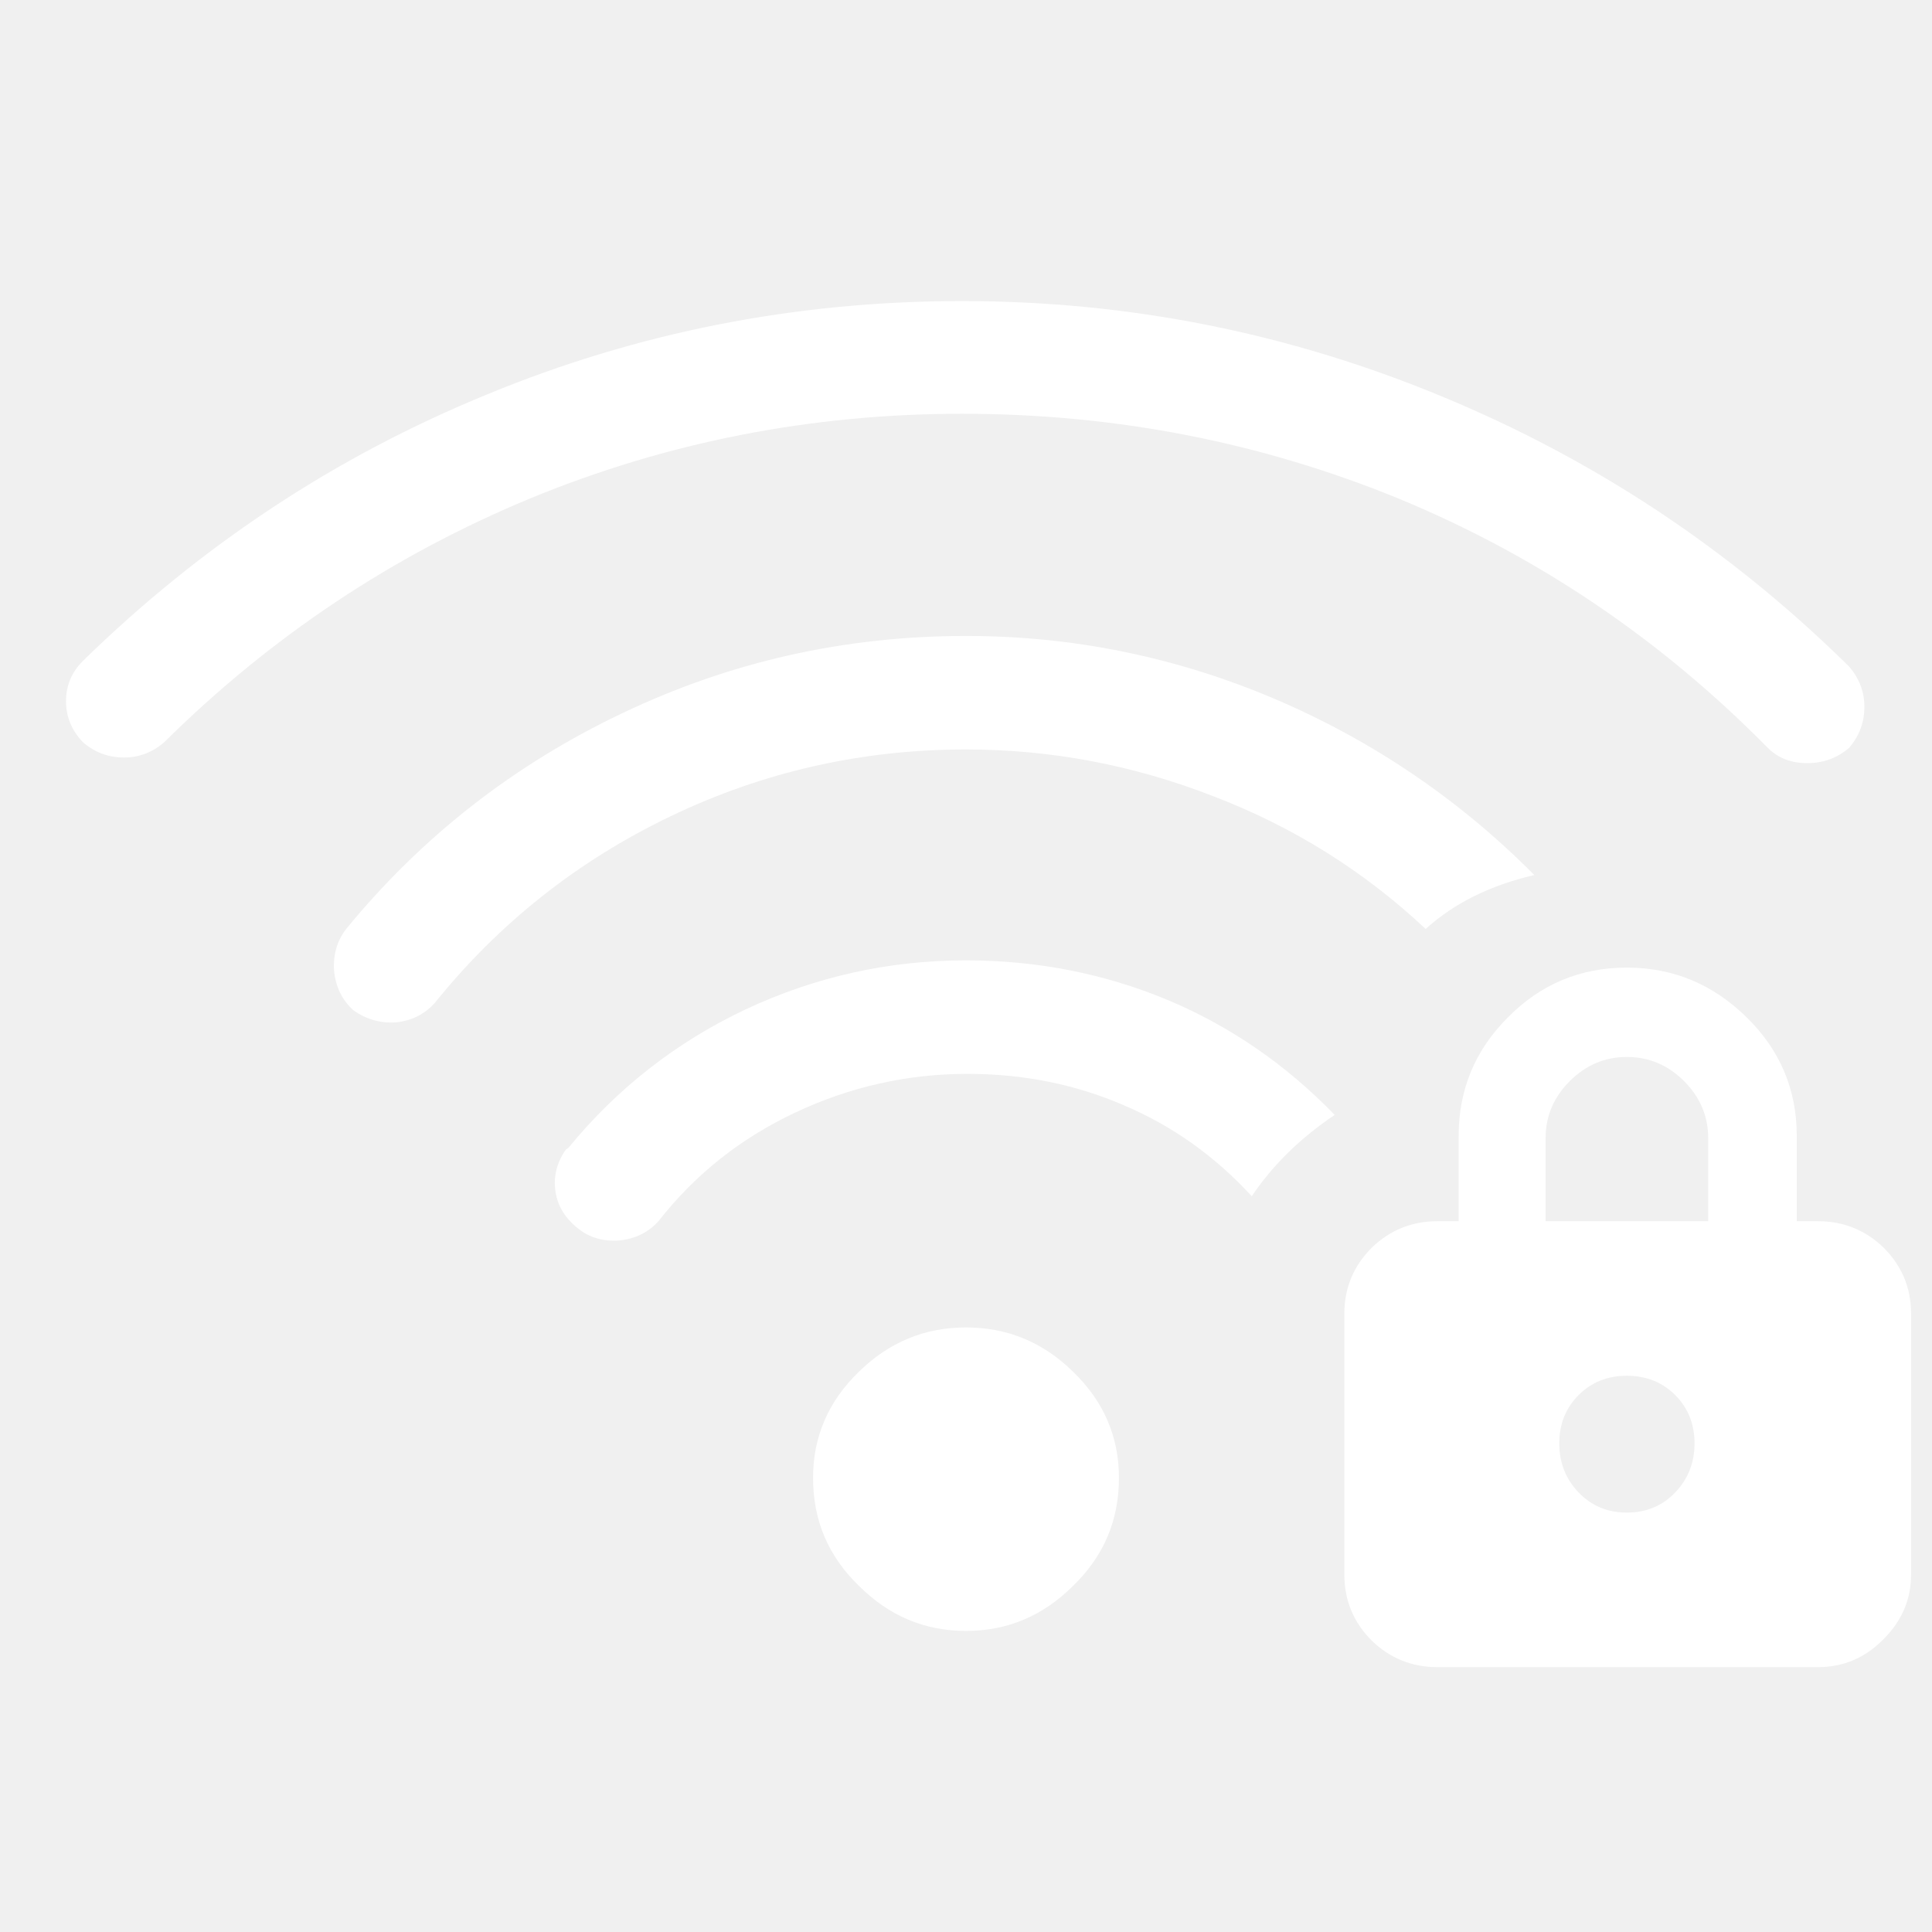
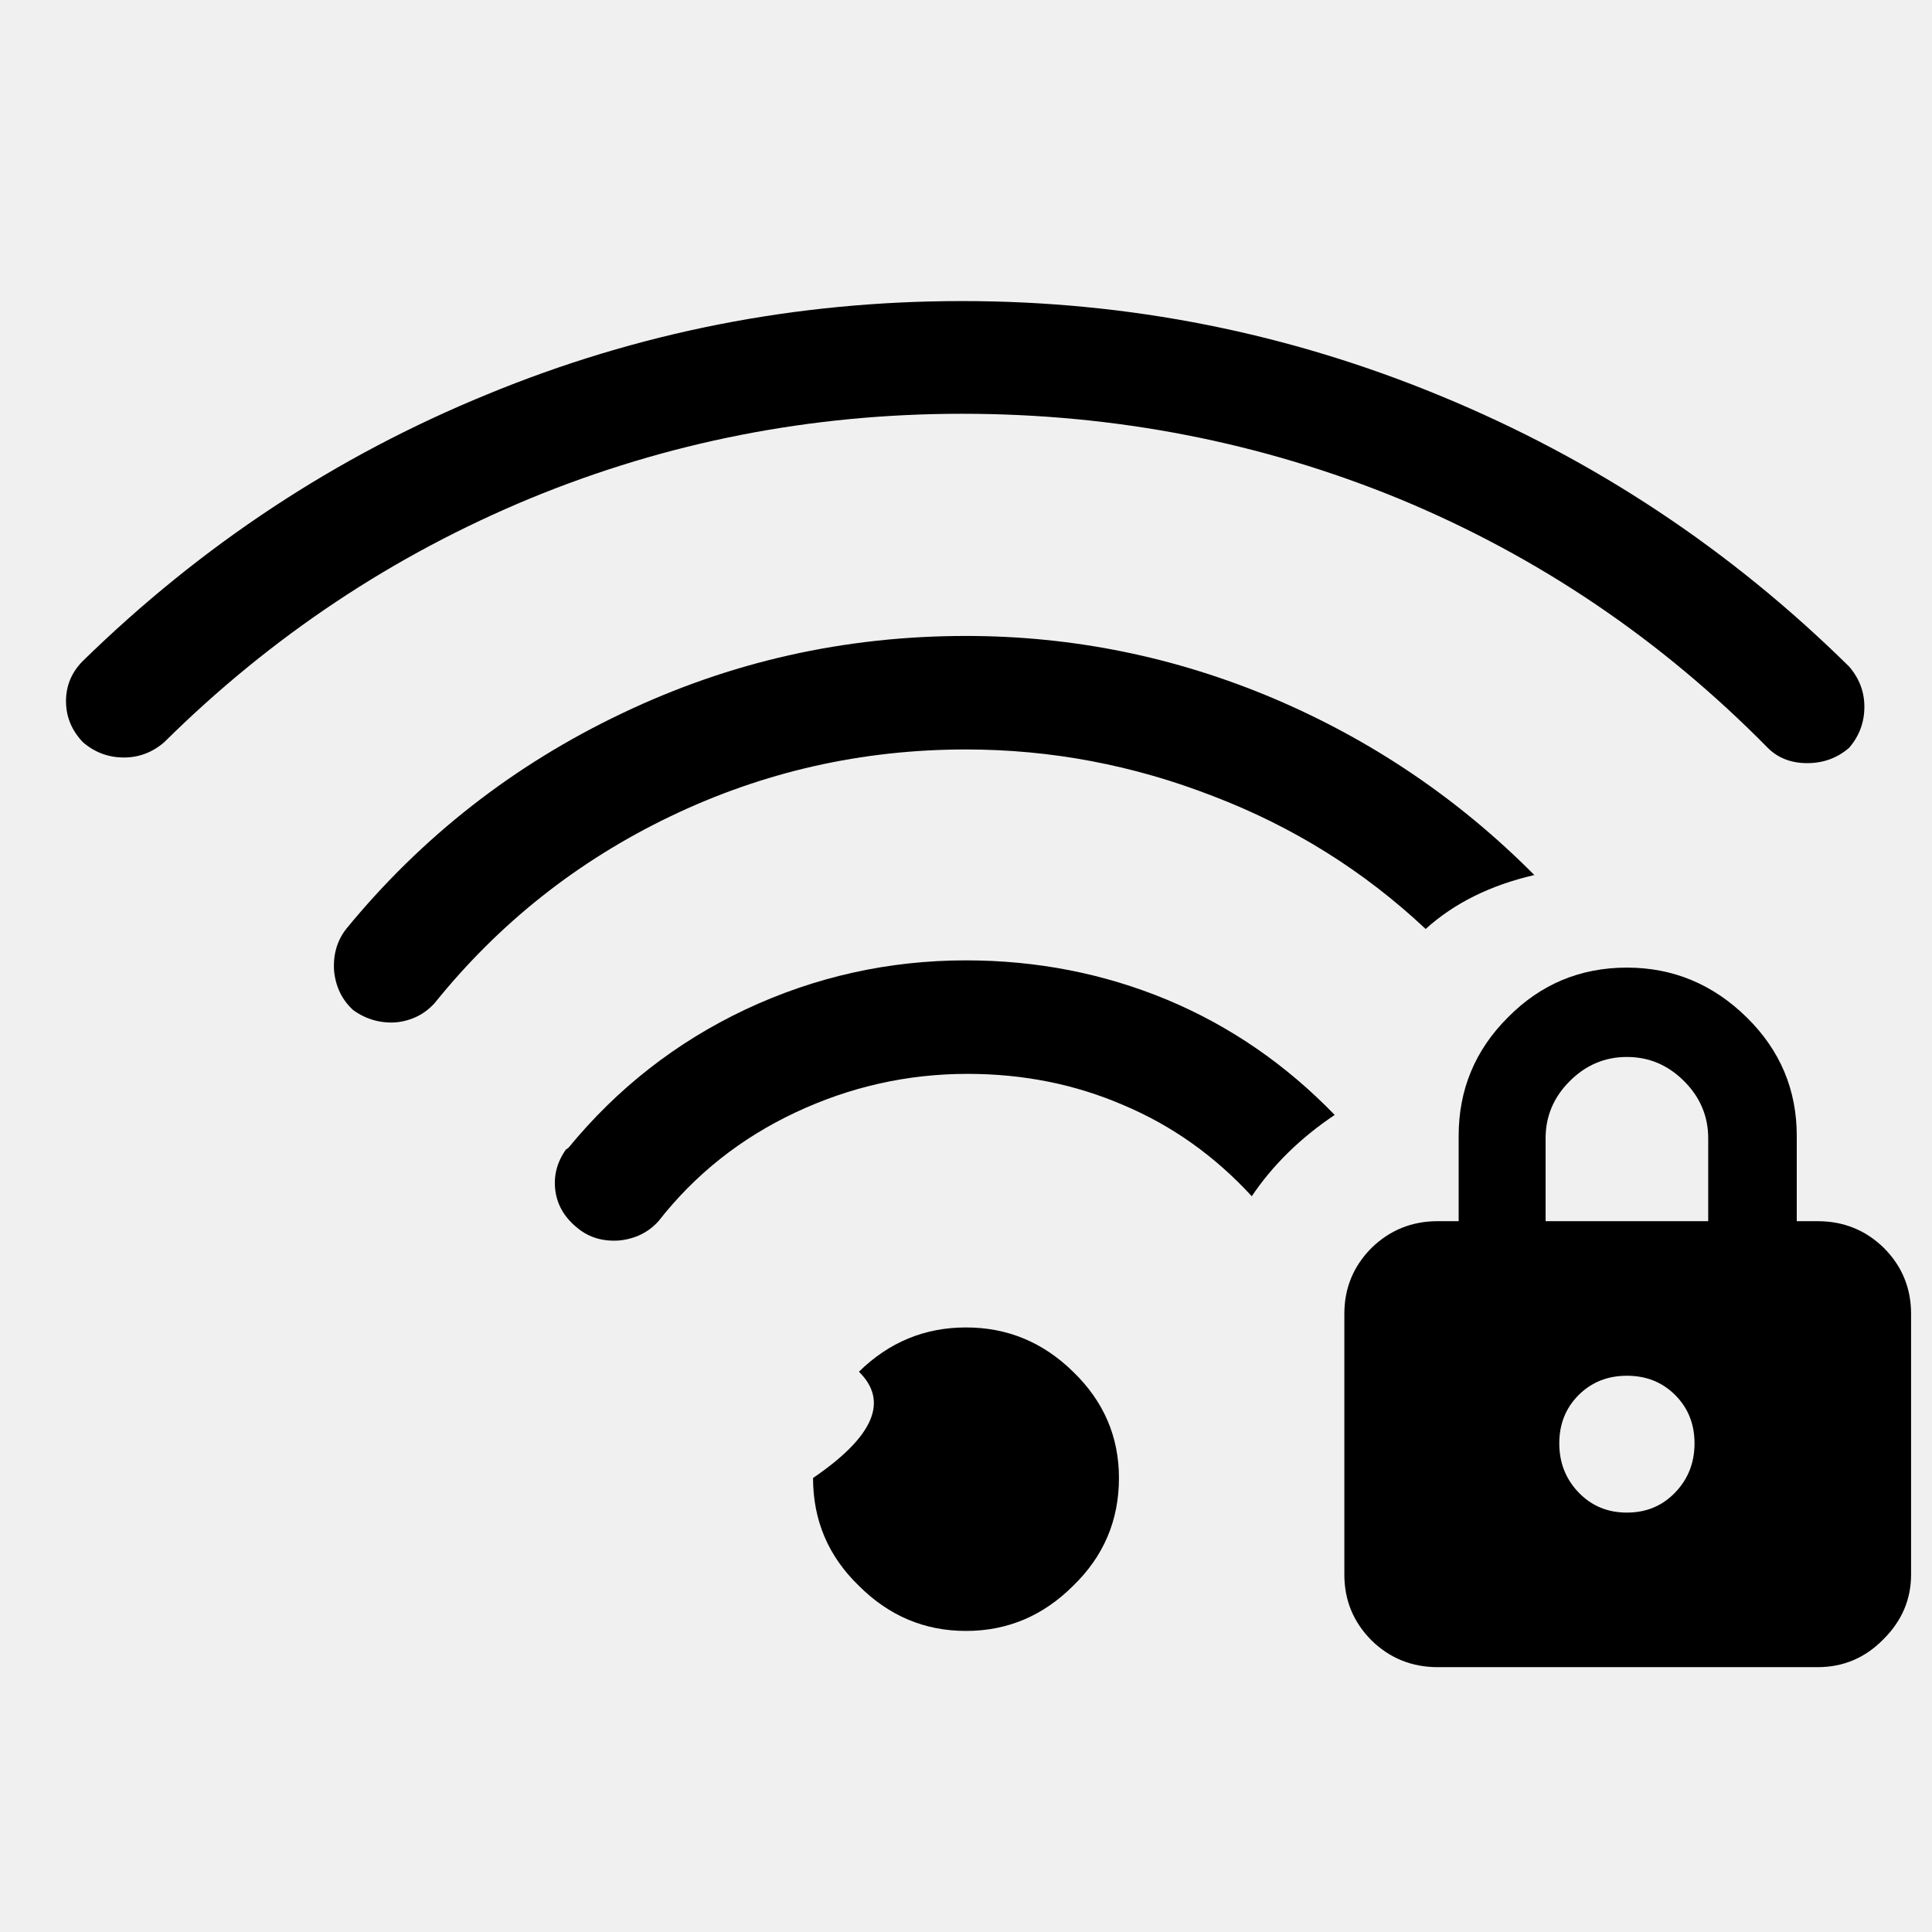
- <svg xmlns="http://www.w3.org/2000/svg" viewBox="0 0 24 24" width="24" height="24">
-   <g fill="#FFFFFF">
-     <path d="M10.1 18.36Q10.1 19.15 10.67 19.7Q11.23 20.26 12 20.26Q12.77 20.26 13.33 19.7Q13.9 19.15 13.9 18.36Q13.9 17.59 13.33 17.04Q12.77 16.49 12 16.49Q11.23 16.49 10.67 17.04Q10.1 17.59 10.1 18.36Z" />
-     <path d="M16.58 13.85Q15.67 12.91 14.5 12.42Q13.32 11.93 12 11.93Q10.56 11.93 9.26 12.54Q7.97 13.15 7.06 14.26L7.03 14.28Q6.86 14.52 6.9 14.8Q6.94 15.07 7.18 15.26Q7.39 15.43 7.69 15.41Q7.99 15.38 8.18 15.17Q8.86 14.3 9.88 13.82Q10.9 13.34 12.02 13.34Q13.06 13.34 13.96 13.73Q14.86 14.11 15.55 14.86Q15.94 14.28 16.58 13.85Z" />
-     <path d="M19.06 10.87Q17.66 9.46 15.83 8.68Q13.99 7.9 12 7.9Q9.74 7.9 7.73 8.86Q5.71 9.82 4.3 11.54Q4.13 11.76 4.15 12.06Q4.18 12.36 4.39 12.55Q4.63 12.72 4.92 12.7Q5.21 12.67 5.4 12.46Q6.6 10.97 8.33 10.14Q10.06 9.31 12 9.31Q13.58 9.31 15.07 9.89Q16.56 10.46 17.71 11.54Q18.24 11.06 19.06 10.87Z" />
-     <path d="M1.03 9.22Q1.25 9.41 1.54 9.41Q1.82 9.41 2.04 9.22Q4.03 7.25 6.59 6.19Q9.14 5.14 11.95 5.14Q14.81 5.14 17.39 6.2Q19.97 7.27 21.96 9.29Q22.15 9.48 22.45 9.48Q22.75 9.48 22.97 9.29Q23.16 9.07 23.16 8.78Q23.16 8.5 22.97 8.28Q20.76 6.1 17.9 4.92Q15.05 3.74 11.95 3.74Q8.86 3.74 6.05 4.9Q3.24 6.05 1.03 8.21L1.03 8.21Q0.82 8.42 0.82 8.71Q0.82 9 1.03 9.22Z" />
+ <svg xmlns="http://www.w3.org/2000/svg" width="24" height="24">
+   <rect width="24" height="24" opacity="0" />
+   <g>
+     <path d="M10.1 18.36Q10.1 19.15 10.67 19.7Q11.23 20.26 12 20.26Q12.77 20.26 13.33 19.7Q13.9 19.15 13.9 18.36Q13.9 17.59 13.33 17.04Q12.77 16.49 12 16.49Q11.23 16.49 10.67 17.04Q11.23 17.59 10.1 18.36Z" fill="currentColor" />
+     <path d="M16.58 13.85Q15.67 12.91 14.5 12.42Q13.32 11.93 12 11.93Q10.56 11.93 9.26 12.54Q7.97 13.15 7.06 14.26L7.03 14.28Q6.86 14.52 6.9 14.8Q6.94 15.07 7.18 15.26Q7.39 15.43 7.69 15.41Q7.99 15.38 8.18 15.17Q8.86 14.3 9.88 13.82Q10.9 13.34 12.02 13.34Q13.06 13.34 13.96 13.73Q14.86 14.11 15.55 14.86Q15.94 14.28 16.58 13.85Z" fill="currentColor" />
+     <path d="M19.06 10.87Q17.66 9.46 15.83 8.68Q13.99 7.9 12 7.9Q9.74 7.9 7.73 8.86Q5.71 9.82 4.3 11.54Q4.13 11.76 4.15 12.06Q4.18 12.36 4.39 12.55Q4.63 12.72 4.92 12.7Q5.21 12.67 5.4 12.46Q6.6 10.97 8.33 10.14Q10.06 9.31 12 9.31Q13.58 9.31 15.07 9.89Q16.56 10.46 17.71 11.54Q18.24 11.06 19.06 10.87Z" fill="currentColor" />
+     <path d="M1.03 9.22Q1.25 9.41 1.54 9.41Q1.82 9.41 2.04 9.22Q4.03 7.25 6.59 6.19Q9.14 5.14 11.95 5.14Q14.81 5.14 17.39 6.2Q19.97 7.27 21.96 9.29Q22.15 9.48 22.45 9.48Q22.75 9.48 22.97 9.29Q23.16 9.07 23.16 8.78Q23.16 8.5 22.97 8.28Q20.76 6.1 17.9 4.92Q15.05 3.74 11.95 3.74Q8.86 3.74 6.05 4.9Q3.24 6.05 1.03 8.21L1.03 8.21Q0.82 8.42 0.82 8.71Q0.82 9 1.03 9.22Z" fill="currentColor" />
  </g>
-   <g fill="#FFFFFF">
-     <path d="M22.58 20.71Q23.06 20.71 23.4 20.36Q23.74 20.02 23.74 19.56L23.74 16.32Q23.74 15.84 23.4 15.5Q23.06 15.17 22.58 15.17L22.32 15.17L22.32 14.11Q22.32 13.25 21.7 12.64Q21.07 12.02 20.21 12.02Q19.34 12.02 18.73 12.64Q18.12 13.25 18.12 14.11L18.12 15.17L17.86 15.17Q17.38 15.17 17.04 15.5Q16.7 15.84 16.7 16.32L16.7 19.56Q16.7 20.04 17.04 20.38Q17.38 20.71 17.86 20.71L22.58 20.71ZM20.21 18.79Q19.85 18.79 19.61 18.54Q19.37 18.29 19.37 17.93Q19.37 17.57 19.61 17.33Q19.85 17.09 20.21 17.09Q20.57 17.09 20.81 17.33Q21.05 17.57 21.05 17.93Q21.05 18.29 20.81 18.54Q20.57 18.79 20.21 18.79ZM19.2 14.14Q19.2 13.73 19.5 13.43Q19.8 13.13 20.21 13.13Q20.62 13.13 20.92 13.43Q21.22 13.73 21.22 14.14L21.22 15.17L19.2 15.17L19.2 14.14Z" />
+   <g>
+     <path d="M22.58 20.71Q23.06 20.71 23.4 20.36Q23.74 20.02 23.74 19.56L23.74 16.32Q23.74 15.84 23.4 15.5Q23.06 15.17 22.58 15.17L22.32 15.17L22.32 14.11Q22.32 13.25 21.7 12.64Q21.07 12.02 20.21 12.02Q19.34 12.02 18.73 12.64Q18.12 13.25 18.12 14.11L18.12 15.17L17.86 15.17Q17.38 15.17 17.04 15.5Q16.7 15.84 16.7 16.32L16.7 19.56Q16.7 20.04 17.04 20.38Q17.38 20.71 17.86 20.71ZM20.21 18.79Q19.85 18.79 19.61 18.54Q19.37 18.29 19.37 17.93Q19.37 17.57 19.61 17.33Q19.85 17.09 20.21 17.09Q20.57 17.09 20.81 17.33Q21.05 17.57 21.05 17.93Q21.05 18.29 20.81 18.54Q20.57 18.79 20.21 18.79ZM19.2 14.14Q19.2 13.73 19.5 13.43Q19.8 13.13 20.21 13.13Q20.62 13.13 20.92 13.43Q21.22 13.73 21.22 14.14L21.22 15.17L19.2 15.17L19.2 14.14Z" fill="currentColor" />
  </g>
</svg>
